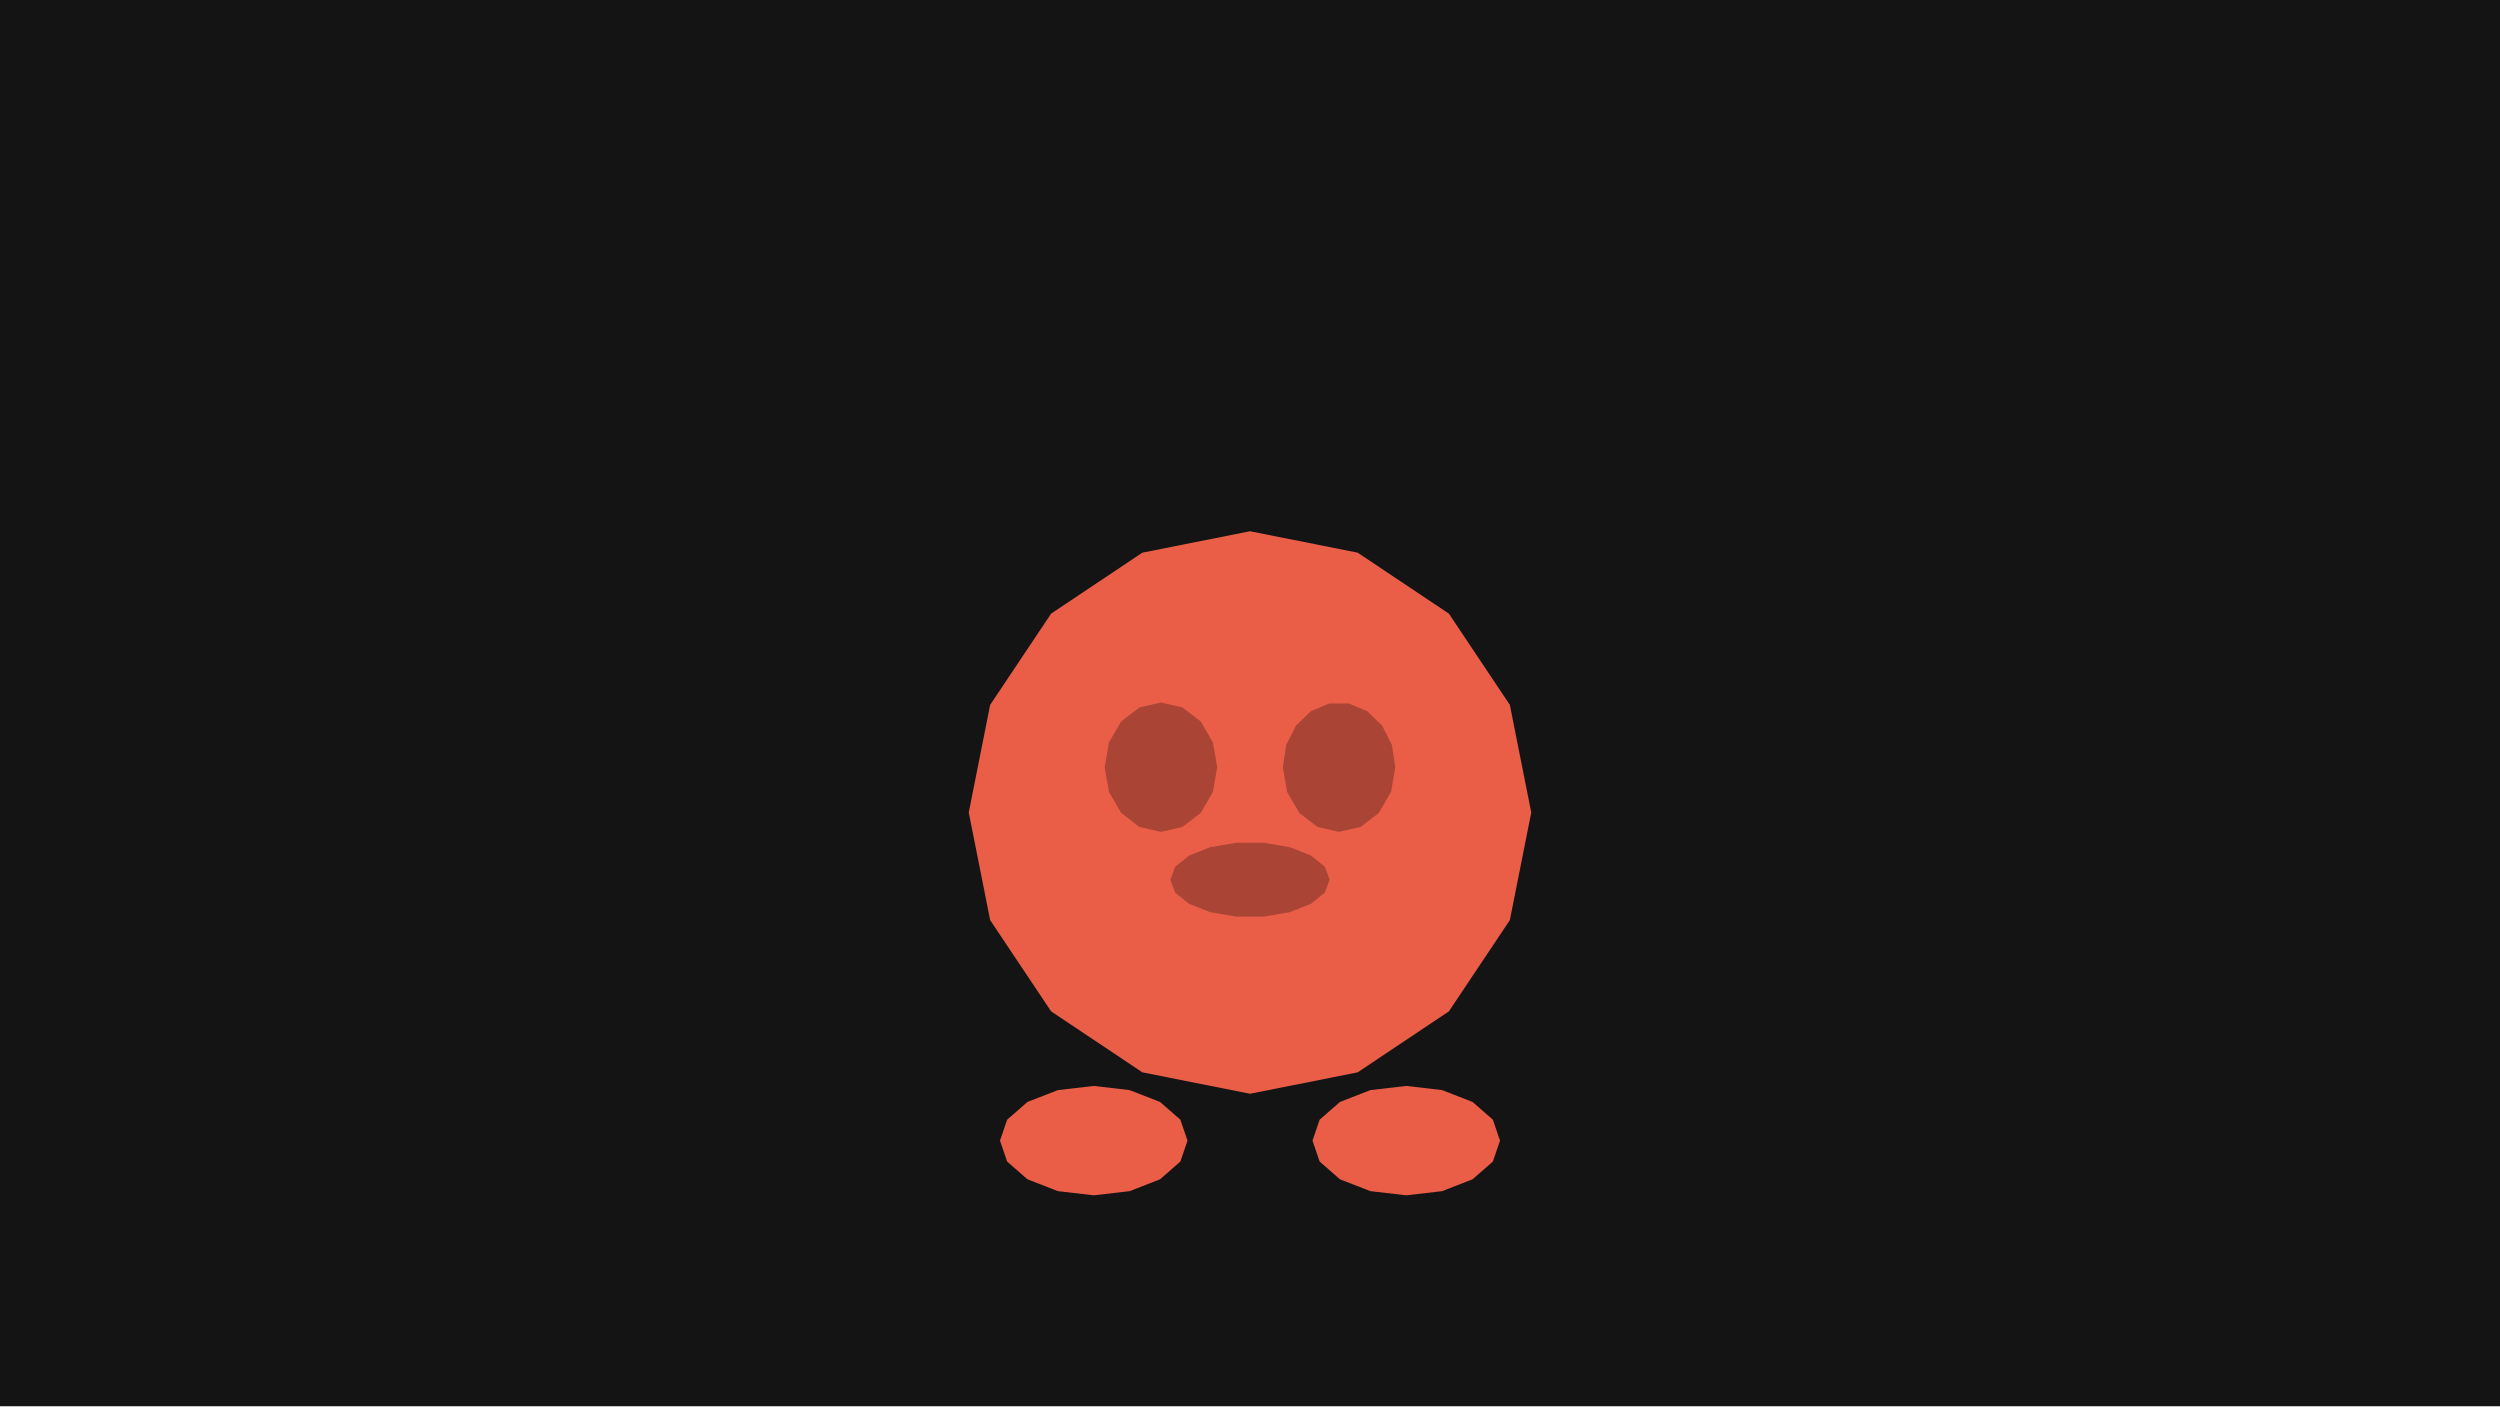
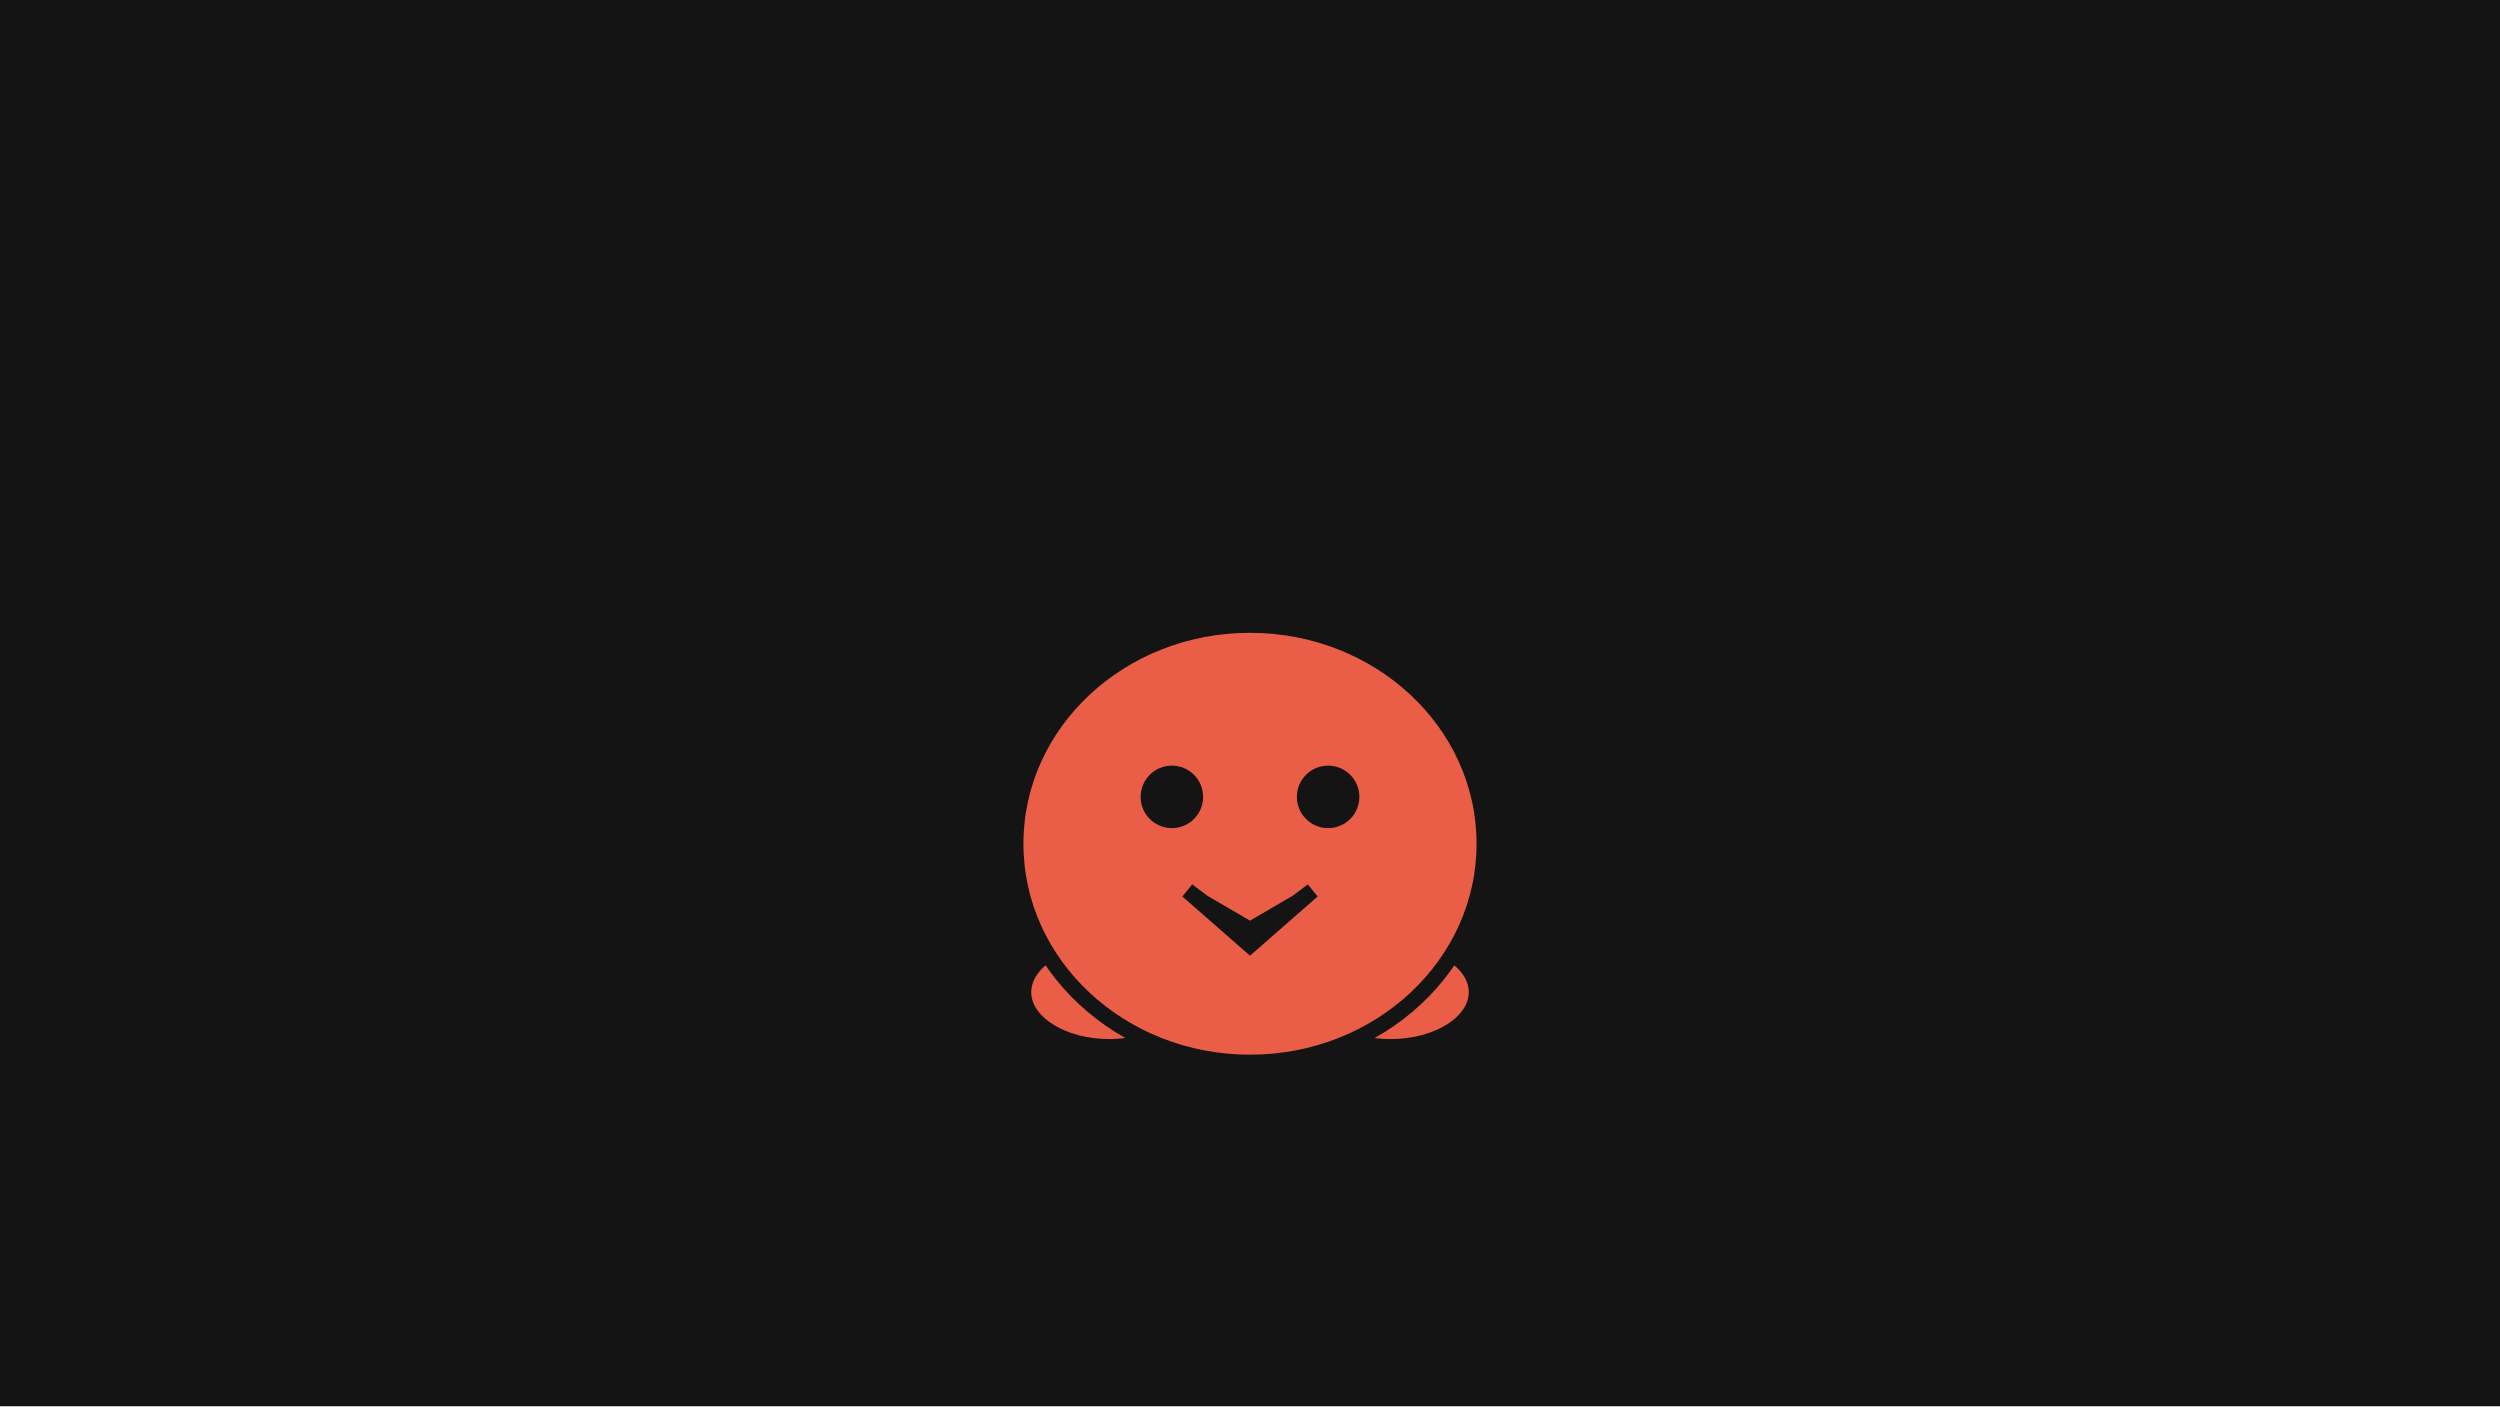
<svg xmlns="http://www.w3.org/2000/svg" width="320" height="180" viewBox="0 0 320 180">
  <g id="s-stage" fill="#141414">
    <path id="s-stage-shape" d="M 0 0 H 320 V 180 H 0 Z" />
  </g>
-   <g id="s-character-mascot-round" fill="#ea5e48">
-     <path id="s-character-mascot-round-shape" d="M 128 146 L 128.913 148.679 L 131.515 150.95 L 135.408 152.467 L 140 153 L 144.592 152.467 L 148.485 150.95 L 151.087 148.679 L 152 146 L 151.087 143.321 L 148.485 141.05 L 144.592 139.533 L 140 139 L 135.408 139.533 L 131.515 141.05 L 128.913 143.321 L 128 146 Z">
-       <animate attributeName="d" begin="0s" dur="0.833s" calcMode="spline" values="M 128 146 L 128.913 148.679 L 131.515 150.95 L 135.408 152.467 L 140 153 L 144.592 152.467 L 148.485 150.95 L 151.087 148.679 L 152 146 L 151.087 143.321 L 148.485 141.05 L 144.592 139.533 L 140 139 L 135.408 139.533 L 131.515 141.05 L 128.913 143.321 L 128 146 Z;M 128 144.25 L 128.913 146.929 L 131.515 149.2 L 135.408 150.717 L 140 151.25 L 144.592 150.717 L 148.485 149.2 L 151.087 146.929 L 152 144.25 L 151.087 141.571 L 148.485 139.3 L 144.592 137.783 L 140 137.25 L 135.408 137.783 L 131.515 139.3 L 128.913 141.571 L 128 144.25 Z;M 128 142.5 L 128.913 145.179 L 131.515 147.45 L 135.408 148.967 L 140 149.5 L 144.592 148.967 L 148.485 147.45 L 151.087 145.179 L 152 142.5 L 151.087 139.821 L 148.485 137.55 L 144.592 136.033 L 140 135.5 L 135.408 136.033 L 131.515 137.55 L 128.913 139.821 L 128 142.5 Z;M 128 144.25 L 128.913 146.929 L 131.515 149.2 L 135.408 150.717 L 140 151.25 L 144.592 150.717 L 148.485 149.2 L 151.087 146.929 L 152 144.25 L 151.087 141.571 L 148.485 139.3 L 144.592 137.783 L 140 137.25 L 135.408 137.783 L 131.515 139.3 L 128.913 141.571 L 128 144.25 Z;M 128 146 L 128.913 148.679 L 131.515 150.95 L 135.408 152.467 L 140 153 L 144.592 152.467 L 148.485 150.95 L 151.087 148.679 L 152 146 L 151.087 143.321 L 148.485 141.05 L 144.592 139.533 L 140 139 L 135.408 139.533 L 131.515 141.05 L 128.913 143.321 L 128 146 Z" keyTimes="0;0.25;0.5;0.75;1" keySplines="0.42 0 0.58 1;0.42 0 0.58 1;0.42 0 0.58 1;0.42 0 0.58 1" fill="remove" repeatCount="indefinite" />
+   <g id="s-character-mascot-round" fill="#ea5e48" stroke="#141414" stroke-width="2">
+     <path id="s-character-mascot-round-shape" d="M 142 120 C 148.075 120 153 123.134 153 127 C 153 130.866 148.075 134 142 134 C 135.925 134 131 130.866 131 127 C 131 123.134 135.925 120 142 120 Z">
+       <animate attributeName="d" begin="0s" dur="0.8s" calcMode="spline" values="M 142 120 C 148.075 120 153 123.134 153 127 C 153 130.866 148.075 134 142 134 C 135.925 134 131 130.866 131 127 C 131 123.134 135.925 120 142 120 Z;M 142 120 C 148.075 120 153 123.134 153 127 C 153 130.866 148.075 134 142 134 C 135.925 134 131 130.866 131 127 C 131 123.134 135.925 120 142 120 Z;M 142 112 C 148.075 112 153 115.134 153 119 C 153 122.866 148.075 126 142 126 C 135.925 126 131 122.866 131 119 C 131 115.134 135.925 112 142 112 Z;M 142 120 C 148.075 120 153 123.134 153 127 C 153 130.866 148.075 134 142 134 C 135.925 134 131 130.866 131 127 C 131 123.134 135.925 120 142 120 Z" keyTimes="0;0.125;0.5;1" keySplines="0.6 0 0.9 0.3;0.6 0 0.9 0.3;0.42 0 0.58 1" fill="remove" repeatCount="indefinite" />
    </path>
  </g>
-   <g id="s-character-mascot-round-rfoot" fill="#ea5e48">
-     <path id="s-character-mascot-round-rfoot-shape" d="M 168 146 L 168.913 148.679 L 171.515 150.95 L 175.408 152.467 L 180 153 L 184.592 152.467 L 188.485 150.95 L 191.087 148.679 L 192 146 L 191.087 143.321 L 188.485 141.05 L 184.592 139.533 L 180 139 L 175.408 139.533 L 171.515 141.05 L 168.913 143.321 L 168 146 Z">
-       <animate attributeName="d" begin="0s" dur="0.833s" calcMode="spline" values="M 168 146 L 168.913 148.679 L 171.515 150.95 L 175.408 152.467 L 180 153 L 184.592 152.467 L 188.485 150.95 L 191.087 148.679 L 192 146 L 191.087 143.321 L 188.485 141.05 L 184.592 139.533 L 180 139 L 175.408 139.533 L 171.515 141.05 L 168.913 143.321 L 168 146 Z;M 168 144.25 L 168.913 146.929 L 171.515 149.2 L 175.408 150.717 L 180 151.25 L 184.592 150.717 L 188.485 149.2 L 191.087 146.929 L 192 144.25 L 191.087 141.571 L 188.485 139.3 L 184.592 137.783 L 180 137.25 L 175.408 137.783 L 171.515 139.3 L 168.913 141.571 L 168 144.25 Z;M 168 142.5 L 168.913 145.179 L 171.515 147.45 L 175.408 148.967 L 180 149.5 L 184.592 148.967 L 188.485 147.45 L 191.087 145.179 L 192 142.5 L 191.087 139.821 L 188.485 137.55 L 184.592 136.033 L 180 135.5 L 175.408 136.033 L 171.515 137.55 L 168.913 139.821 L 168 142.5 Z;M 168 144.25 L 168.913 146.929 L 171.515 149.2 L 175.408 150.717 L 180 151.25 L 184.592 150.717 L 188.485 149.2 L 191.087 146.929 L 192 144.25 L 191.087 141.571 L 188.485 139.3 L 184.592 137.783 L 180 137.25 L 175.408 137.783 L 171.515 139.3 L 168.913 141.571 L 168 144.25 Z;M 168 146 L 168.913 148.679 L 171.515 150.95 L 175.408 152.467 L 180 153 L 184.592 152.467 L 188.485 150.95 L 191.087 148.679 L 192 146 L 191.087 143.321 L 188.485 141.05 L 184.592 139.533 L 180 139 L 175.408 139.533 L 171.515 141.05 L 168.913 143.321 L 168 146 Z" keyTimes="0;0.25;0.5;0.75;1" keySplines="0.42 0 0.58 1;0.42 0 0.58 1;0.42 0 0.58 1;0.42 0 0.58 1" fill="remove" repeatCount="indefinite" />
+   <g id="s-character-mascot-round-rfoot" fill="#ea5e48" stroke="#141414" stroke-width="2">
+     <path id="s-character-mascot-round-rfoot-shape" d="M 178 120 C 184.075 120 189 123.134 189 127 C 189 130.866 184.075 134 178 134 C 171.925 134 167 130.866 167 127 C 167 123.134 171.925 120 178 120 Z">
+       <animate attributeName="d" begin="0s" dur="0.8s" calcMode="spline" values="M 178 120 C 184.075 120 189 123.134 189 127 C 189 130.866 184.075 134 178 134 C 171.925 134 167 130.866 167 127 C 167 123.134 171.925 120 178 120 Z;M 178 120 C 184.075 120 189 123.134 189 127 C 189 130.866 184.075 134 178 134 C 171.925 134 167 130.866 167 127 C 167 123.134 171.925 120 178 120 Z;M 178 112 C 184.075 112 189 115.134 189 119 C 189 122.866 184.075 126 178 126 C 171.925 126 167 122.866 167 119 C 167 115.134 171.925 112 178 112 Z;M 178 120 C 184.075 120 189 123.134 189 127 C 189 130.866 184.075 134 178 134 C 171.925 134 167 130.866 167 127 C 167 123.134 171.925 120 178 120 Z" keyTimes="0;0.125;0.5;1" keySplines="0.6 0 0.9 0.3;0.6 0 0.9 0.3;0.42 0 0.58 1" fill="remove" repeatCount="indefinite" />
    </path>
  </g>
-   <g id="s-character-mascot-round-body" fill="#ea5e48">
-     <path id="s-character-mascot-round-body-shape" d="M 124 104 L 126.74 117.777 L 134.544 129.456 L 146.223 137.26 L 160 140 L 173.777 137.26 L 185.456 129.456 L 193.26 117.777 L 196 104 L 193.26 90.223 L 185.456 78.544 L 173.777 70.74 L 160 68 L 146.223 70.74 L 134.544 78.544 L 126.74 90.223 L 124 104 Z">
-       <animate attributeName="d" begin="0s" dur="0.833s" calcMode="spline" values="M 124 104 L 126.74 117.777 L 134.544 129.456 L 146.223 137.26 L 160 140 L 173.777 137.26 L 185.456 129.456 L 193.26 117.777 L 196 104 L 193.26 90.223 L 185.456 78.544 L 173.777 70.74 L 160 68 L 146.223 70.74 L 134.544 78.544 L 126.74 90.223 L 124 104 Z;M 124 99 L 126.74 112.777 L 134.544 124.456 L 146.223 132.26 L 160 135 L 173.777 132.26 L 185.456 124.456 L 193.26 112.777 L 196 99 L 193.26 85.223 L 185.456 73.544 L 173.777 65.74 L 160 63 L 146.223 65.74 L 134.544 73.544 L 126.74 85.223 L 124 99 Z;M 124 94 L 126.74 107.777 L 134.544 119.456 L 146.223 127.26 L 160 130 L 173.777 127.26 L 185.456 119.456 L 193.26 107.777 L 196 94 L 193.26 80.223 L 185.456 68.544 L 173.777 60.74 L 160 58 L 146.223 60.74 L 134.544 68.544 L 126.74 80.223 L 124 94 Z;M 124 99 L 126.74 112.777 L 134.544 124.456 L 146.223 132.26 L 160 135 L 173.777 132.26 L 185.456 124.456 L 193.26 112.777 L 196 99 L 193.26 85.223 L 185.456 73.544 L 173.777 65.74 L 160 63 L 146.223 65.74 L 134.544 73.544 L 126.74 85.223 L 124 99 Z;M 124 104 L 126.74 117.777 L 134.544 129.456 L 146.223 137.26 L 160 140 L 173.777 137.26 L 185.456 129.456 L 193.26 117.777 L 196 104 L 193.26 90.223 L 185.456 78.544 L 173.777 70.74 L 160 68 L 146.223 70.74 L 134.544 78.544 L 126.74 90.223 L 124 104 Z" keyTimes="0;0.25;0.5;0.75;1" keySplines="0.42 0 0.58 1;0.42 0 0.58 1;0.42 0 0.58 1;0.42 0 0.58 1" fill="remove" repeatCount="indefinite" />
+   <g id="s-character-mascot-round-body" fill="#ea5e48" stroke="#141414" stroke-width="2">
+     <path id="s-character-mascot-round-body-shape" d="M 160 80 C 176.569 80 190 92.536 190 108 C 190 123.464 176.569 136 160 136 C 143.431 136 130 123.464 130 108 C 130 92.536 143.431 80 160 80 Z">
+       <animate attributeName="d" begin="0s" dur="0.8s" calcMode="spline" values="M 160 80 C 176.569 80 190 92.536 190 108 C 190 123.464 176.569 136 160 136 C 143.431 136 130 123.464 130 108 C 130 92.536 143.431 80 160 80 Z;M 160 80 C 176.569 80 190 92.536 190 108 C 190 123.464 176.569 136 160 136 C 143.431 136 130 123.464 130 108 C 130 92.536 143.431 80 160 80 Z;M 160 70 C 176.569 70 190 82.536 190 98 C 190 113.464 176.569 126 160 126 C 143.431 126 130 113.464 130 98 C 130 82.536 143.431 70 160 70 Z;M 160 80 C 176.569 80 190 92.536 190 108 C 190 123.464 176.569 136 160 136 C 143.431 136 130 123.464 130 108 C 130 92.536 143.431 80 160 80 Z" keyTimes="0;0.125;0.5;1" keySplines="0.6 0 0.9 0.3;0.6 0 0.9 0.3;0.42 0 0.58 1" fill="remove" repeatCount="indefinite" />
    </path>
  </g>
-   <g id="s-character-mascot-round-face" fill="#aa4434">
-     <path id="s-character-mascot-round-face-shape" d="M 141.4 98.2 L 141.948 101.369 L 143.509 104.055 L 145.845 105.85 L 148.6 106.48 L 151.355 105.85 L 153.691 104.055 L 155.252 101.369 L 155.8 98.2 L 155.252 95.031 L 153.691 92.345 L 151.355 90.55 L 148.6 89.92 L 145.845 90.55 L 143.509 92.345 L 141.948 95.031 L 141.4 98.2 Z M 164.2 98.2 L 164.748 101.369 L 166.309 104.055 L 168.645 105.85 L 171.4 106.48 L 174.155 105.85 L 176.491 104.055 L 178.052 101.369 L 178.6 98.2 L 178.166 95.368 L 176.916 92.878 L 175 91.029 L 172.65 90.046 L 170.15 90.046 L 167.8 91.029 L 165.885 92.878 L 164.634 95.368 L 164.2 98.2 Z M 149.8 112.6 L 150.415 114.242 L 152.186 115.685 L 154.9 116.757 L 158.229 117.327 L 161.771 117.327 L 165.1 116.757 L 167.814 115.685 L 169.585 114.242 L 170.2 112.6 L 169.585 110.958 L 167.814 109.515 L 165.1 108.443 L 161.771 107.873 L 158.229 107.873 L 154.9 108.443 L 152.186 109.515 L 150.415 110.958 L 149.8 112.6 Z">
-       <animate attributeName="d" begin="0s" dur="0.833s" calcMode="spline" values="M 141.4 98.2 L 141.948 101.369 L 143.509 104.055 L 145.845 105.85 L 148.6 106.48 L 151.355 105.85 L 153.691 104.055 L 155.252 101.369 L 155.8 98.2 L 155.252 95.031 L 153.691 92.345 L 151.355 90.55 L 148.6 89.92 L 145.845 90.55 L 143.509 92.345 L 141.948 95.031 L 141.4 98.2 Z M 164.2 98.2 L 164.748 101.369 L 166.309 104.055 L 168.645 105.85 L 171.4 106.48 L 174.155 105.85 L 176.491 104.055 L 178.052 101.369 L 178.6 98.2 L 178.166 95.368 L 176.916 92.878 L 175 91.029 L 172.65 90.046 L 170.15 90.046 L 167.8 91.029 L 165.885 92.878 L 164.634 95.368 L 164.2 98.2 Z M 149.8 112.6 L 150.415 114.242 L 152.186 115.685 L 154.9 116.757 L 158.229 117.327 L 161.771 117.327 L 165.1 116.757 L 167.814 115.685 L 169.585 114.242 L 170.2 112.6 L 169.585 110.958 L 167.814 109.515 L 165.1 108.443 L 161.771 107.873 L 158.229 107.873 L 154.9 108.443 L 152.186 109.515 L 150.415 110.958 L 149.8 112.6 Z;M 141.4 93.2 L 141.948 96.369 L 143.509 99.055 L 145.845 100.85 L 148.6 101.48 L 151.355 100.85 L 153.691 99.055 L 155.252 96.369 L 155.8 93.2 L 155.252 90.031 L 153.691 87.345 L 151.355 85.55 L 148.6 84.92 L 145.845 85.55 L 143.509 87.345 L 141.948 90.031 L 141.4 93.2 Z M 164.2 93.2 L 164.748 96.369 L 166.309 99.055 L 168.645 100.85 L 171.4 101.48 L 174.155 100.85 L 176.491 99.055 L 178.052 96.369 L 178.6 93.2 L 178.166 90.368 L 176.916 87.878 L 175 86.029 L 172.65 85.046 L 170.15 85.046 L 167.8 86.029 L 165.885 87.878 L 164.634 90.368 L 164.2 93.2 Z M 149.8 107.6 L 150.415 109.242 L 152.186 110.685 L 154.9 111.757 L 158.229 112.327 L 161.771 112.327 L 165.1 111.757 L 167.814 110.685 L 169.585 109.242 L 170.2 107.6 L 169.585 105.958 L 167.814 104.515 L 165.1 103.443 L 161.771 102.873 L 158.229 102.873 L 154.9 103.443 L 152.186 104.515 L 150.415 105.958 L 149.8 107.6 Z;M 141.4 88.2 L 141.948 91.369 L 143.509 94.055 L 145.845 95.85 L 148.6 96.48 L 151.355 95.85 L 153.691 94.055 L 155.252 91.369 L 155.8 88.2 L 155.252 85.031 L 153.691 82.345 L 151.355 80.55 L 148.6 79.92 L 145.845 80.55 L 143.509 82.345 L 141.948 85.031 L 141.4 88.2 Z M 164.2 88.2 L 164.748 91.369 L 166.309 94.055 L 168.645 95.85 L 171.4 96.48 L 174.155 95.85 L 176.491 94.055 L 178.052 91.369 L 178.6 88.2 L 178.166 85.368 L 176.916 82.878 L 175 81.029 L 172.65 80.046 L 170.15 80.046 L 167.8 81.029 L 165.885 82.878 L 164.634 85.368 L 164.2 88.2 Z M 149.8 102.6 L 150.415 104.242 L 152.186 105.685 L 154.9 106.757 L 158.229 107.327 L 161.771 107.327 L 165.1 106.757 L 167.814 105.685 L 169.585 104.242 L 170.2 102.6 L 169.585 100.958 L 167.814 99.515 L 165.1 98.443 L 161.771 97.873 L 158.229 97.873 L 154.9 98.443 L 152.186 99.515 L 150.415 100.958 L 149.8 102.6 Z;M 141.4 93.2 L 141.948 96.369 L 143.509 99.055 L 145.845 100.85 L 148.6 101.48 L 151.355 100.85 L 153.691 99.055 L 155.252 96.369 L 155.8 93.2 L 155.252 90.031 L 153.691 87.345 L 151.355 85.55 L 148.6 84.92 L 145.845 85.55 L 143.509 87.345 L 141.948 90.031 L 141.4 93.2 Z M 164.2 93.2 L 164.748 96.369 L 166.309 99.055 L 168.645 100.85 L 171.4 101.48 L 174.155 100.85 L 176.491 99.055 L 178.052 96.369 L 178.6 93.2 L 178.166 90.368 L 176.916 87.878 L 175 86.029 L 172.65 85.046 L 170.15 85.046 L 167.8 86.029 L 165.885 87.878 L 164.634 90.368 L 164.2 93.2 Z M 149.8 107.6 L 150.415 109.242 L 152.186 110.685 L 154.9 111.757 L 158.229 112.327 L 161.771 112.327 L 165.1 111.757 L 167.814 110.685 L 169.585 109.242 L 170.2 107.6 L 169.585 105.958 L 167.814 104.515 L 165.1 103.443 L 161.771 102.873 L 158.229 102.873 L 154.9 103.443 L 152.186 104.515 L 150.415 105.958 L 149.8 107.6 Z;M 141.4 98.2 L 141.948 101.369 L 143.509 104.055 L 145.845 105.85 L 148.6 106.48 L 151.355 105.85 L 153.691 104.055 L 155.252 101.369 L 155.8 98.2 L 155.252 95.031 L 153.691 92.345 L 151.355 90.55 L 148.6 89.92 L 145.845 90.55 L 143.509 92.345 L 141.948 95.031 L 141.4 98.2 Z M 164.2 98.2 L 164.748 101.369 L 166.309 104.055 L 168.645 105.85 L 171.4 106.48 L 174.155 105.85 L 176.491 104.055 L 178.052 101.369 L 178.6 98.2 L 178.166 95.368 L 176.916 92.878 L 175 91.029 L 172.65 90.046 L 170.15 90.046 L 167.8 91.029 L 165.885 92.878 L 164.634 95.368 L 164.2 98.2 Z M 149.8 112.6 L 150.415 114.242 L 152.186 115.685 L 154.9 116.757 L 158.229 117.327 L 161.771 117.327 L 165.1 116.757 L 167.814 115.685 L 169.585 114.242 L 170.2 112.6 L 169.585 110.958 L 167.814 109.515 L 165.1 108.443 L 161.771 107.873 L 158.229 107.873 L 154.9 108.443 L 152.186 109.515 L 150.415 110.958 L 149.8 112.6 Z" keyTimes="0;0.25;0.5;0.75;1" keySplines="0.42 0 0.58 1;0.42 0 0.58 1;0.42 0 0.58 1;0.42 0 0.58 1" fill="remove" repeatCount="indefinite" />
+   <g id="s-character-mascot-round-face" fill="#141414" stroke="#141414" stroke-width="2">
+     <path id="s-character-mascot-round-face-shape" d="M 150 99 C 151.657 99 153 100.343 153 102 C 153 103.657 151.657 105 150 105 C 148.343 105 147 103.657 147 102 C 147 100.343 148.343 99 150 99 Z M 170 99 C 171.657 99 173 100.343 173 102 C 173 103.657 171.657 105 170 105 C 168.343 105 167 103.657 167 102 C 167 100.343 168.343 99 170 99 Z M 154 115.5 L 160 119 L 166 115.5 L 168 114 L 160 121 L 152 114 Z">
+       <animate attributeName="d" begin="0s" dur="0.8s" calcMode="spline" values="M 150 99 C 151.657 99 153 100.343 153 102 C 153 103.657 151.657 105 150 105 C 148.343 105 147 103.657 147 102 C 147 100.343 148.343 99 150 99 Z M 170 99 C 171.657 99 173 100.343 173 102 C 173 103.657 171.657 105 170 105 C 168.343 105 167 103.657 167 102 C 167 100.343 168.343 99 170 99 Z M 154 115.5 L 160 119 L 166 115.5 L 168 114 L 160 121 L 152 114 Z;M 150 99 C 151.657 99 153 100.343 153 102 C 153 103.657 151.657 105 150 105 C 148.343 105 147 103.657 147 102 C 147 100.343 148.343 99 150 99 Z M 170 99 C 171.657 99 173 100.343 173 102 C 173 103.657 171.657 105 170 105 C 168.343 105 167 103.657 167 102 C 167 100.343 168.343 99 170 99 Z M 154 115.5 L 160 119 L 166 115.5 L 168 114 L 160 121 L 152 114 Z;M 150 89 C 151.657 89 153 90.343 153 92 C 153 93.657 151.657 95 150 95 C 148.343 95 147 93.657 147 92 C 147 90.343 148.343 89 150 89 Z M 170 89 C 171.657 89 173 90.343 173 92 C 173 93.657 171.657 95 170 95 C 168.343 95 167 93.657 167 92 C 167 90.343 168.343 89 170 89 Z M 154 105.5 L 160 109 L 166 105.5 L 168 104 L 160 111 L 152 104 Z;M 150 99 C 151.657 99 153 100.343 153 102 C 153 103.657 151.657 105 150 105 C 148.343 105 147 103.657 147 102 C 147 100.343 148.343 99 150 99 Z M 170 99 C 171.657 99 173 100.343 173 102 C 173 103.657 171.657 105 170 105 C 168.343 105 167 103.657 167 102 C 167 100.343 168.343 99 170 99 Z M 154 115.5 L 160 119 L 166 115.5 L 168 114 L 160 121 L 152 114 Z" keyTimes="0;0.125;0.5;1" keySplines="0.6 0 0.9 0.3;0.6 0 0.9 0.3;0.42 0 0.58 1" fill="remove" repeatCount="indefinite" />
    </path>
  </g>
</svg>
